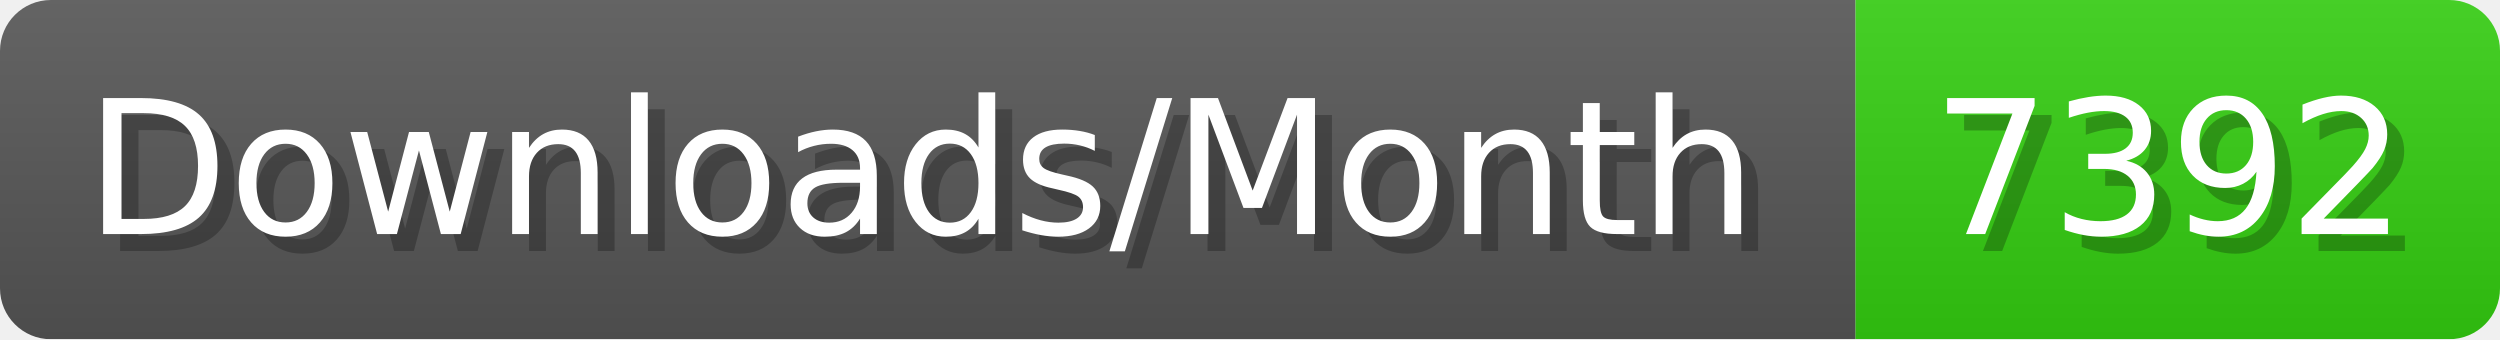
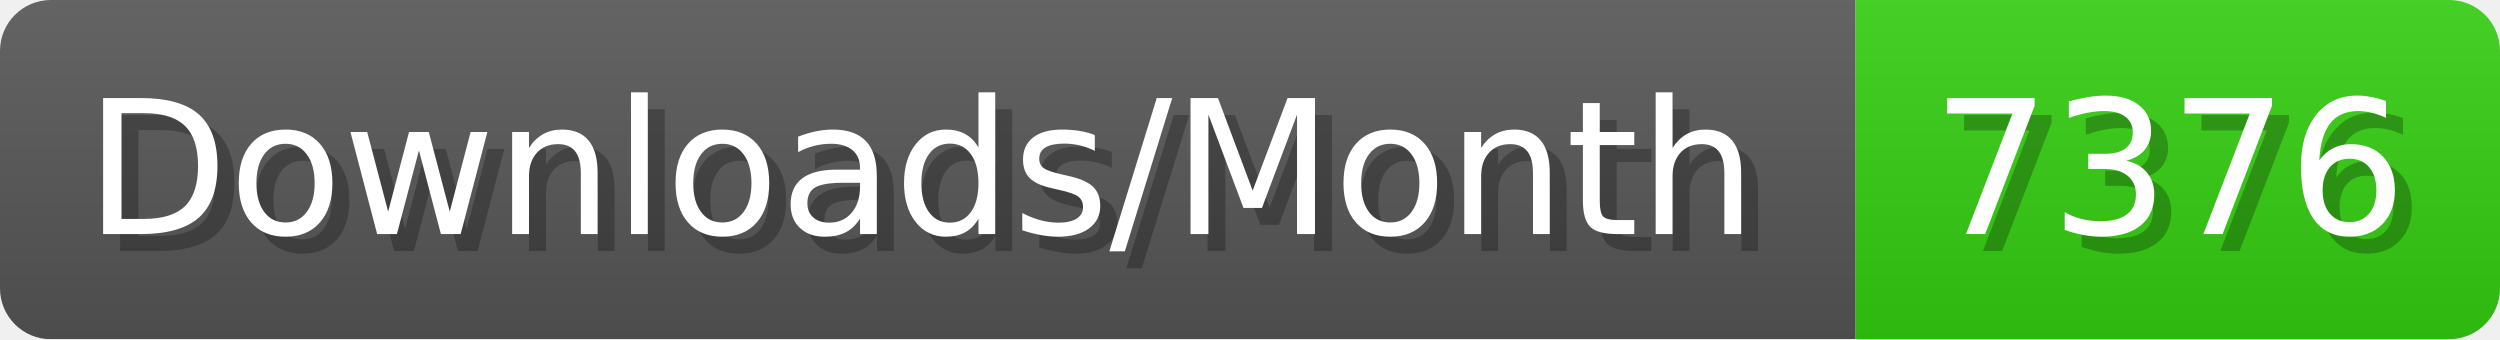
- <svg xmlns="http://www.w3.org/2000/svg" width="147.4" height="20" viewBox="0 0 1474 200" role="img" aria-label="Downloads/Month: 7392">
+ <svg xmlns="http://www.w3.org/2000/svg" width="147.4" height="20" viewBox="0 0 1474 200" role="img" aria-label="Downloads/Month: 7376">
  <linearGradient id="YlXUI" x2="0" y2="100%">
    <stop offset="0" stop-opacity=".1" stop-color="#EEE" />
    <stop offset="1" stop-opacity=".1" />
  </linearGradient>
  <mask id="JHhop">
    <rect width="1474" height="200" rx="30" fill="#FFF" />
  </mask>
  <g mask="url(#JHhop)">
    <rect width="1094" height="200" fill="#555" />
    <rect width="380" height="200" fill="#3C1" x="1094" />
    <rect width="1474" height="200" fill="url(#YlXUI)" />
  </g>
  <g aria-hidden="true" fill="#fff" text-anchor="start" font-family="Verdana,DejaVu Sans,sans-serif" font-size="110">
    <text x="60" y="148" textLength="994" fill="#000" opacity="0.25">Downloads/Month</text>
    <text x="50" y="138" textLength="994">Downloads/Month</text>
-     <text x="1149" y="148" textLength="280" fill="#000" opacity="0.25">7392</text>
-     <text x="1139" y="138" textLength="280">7392</text>
+     <text x="1149" y="148" textLength="280" fill="#000" opacity="0.25">7376</text>
+     <text x="1139" y="138" textLength="280">7376</text>
  </g>
</svg>
